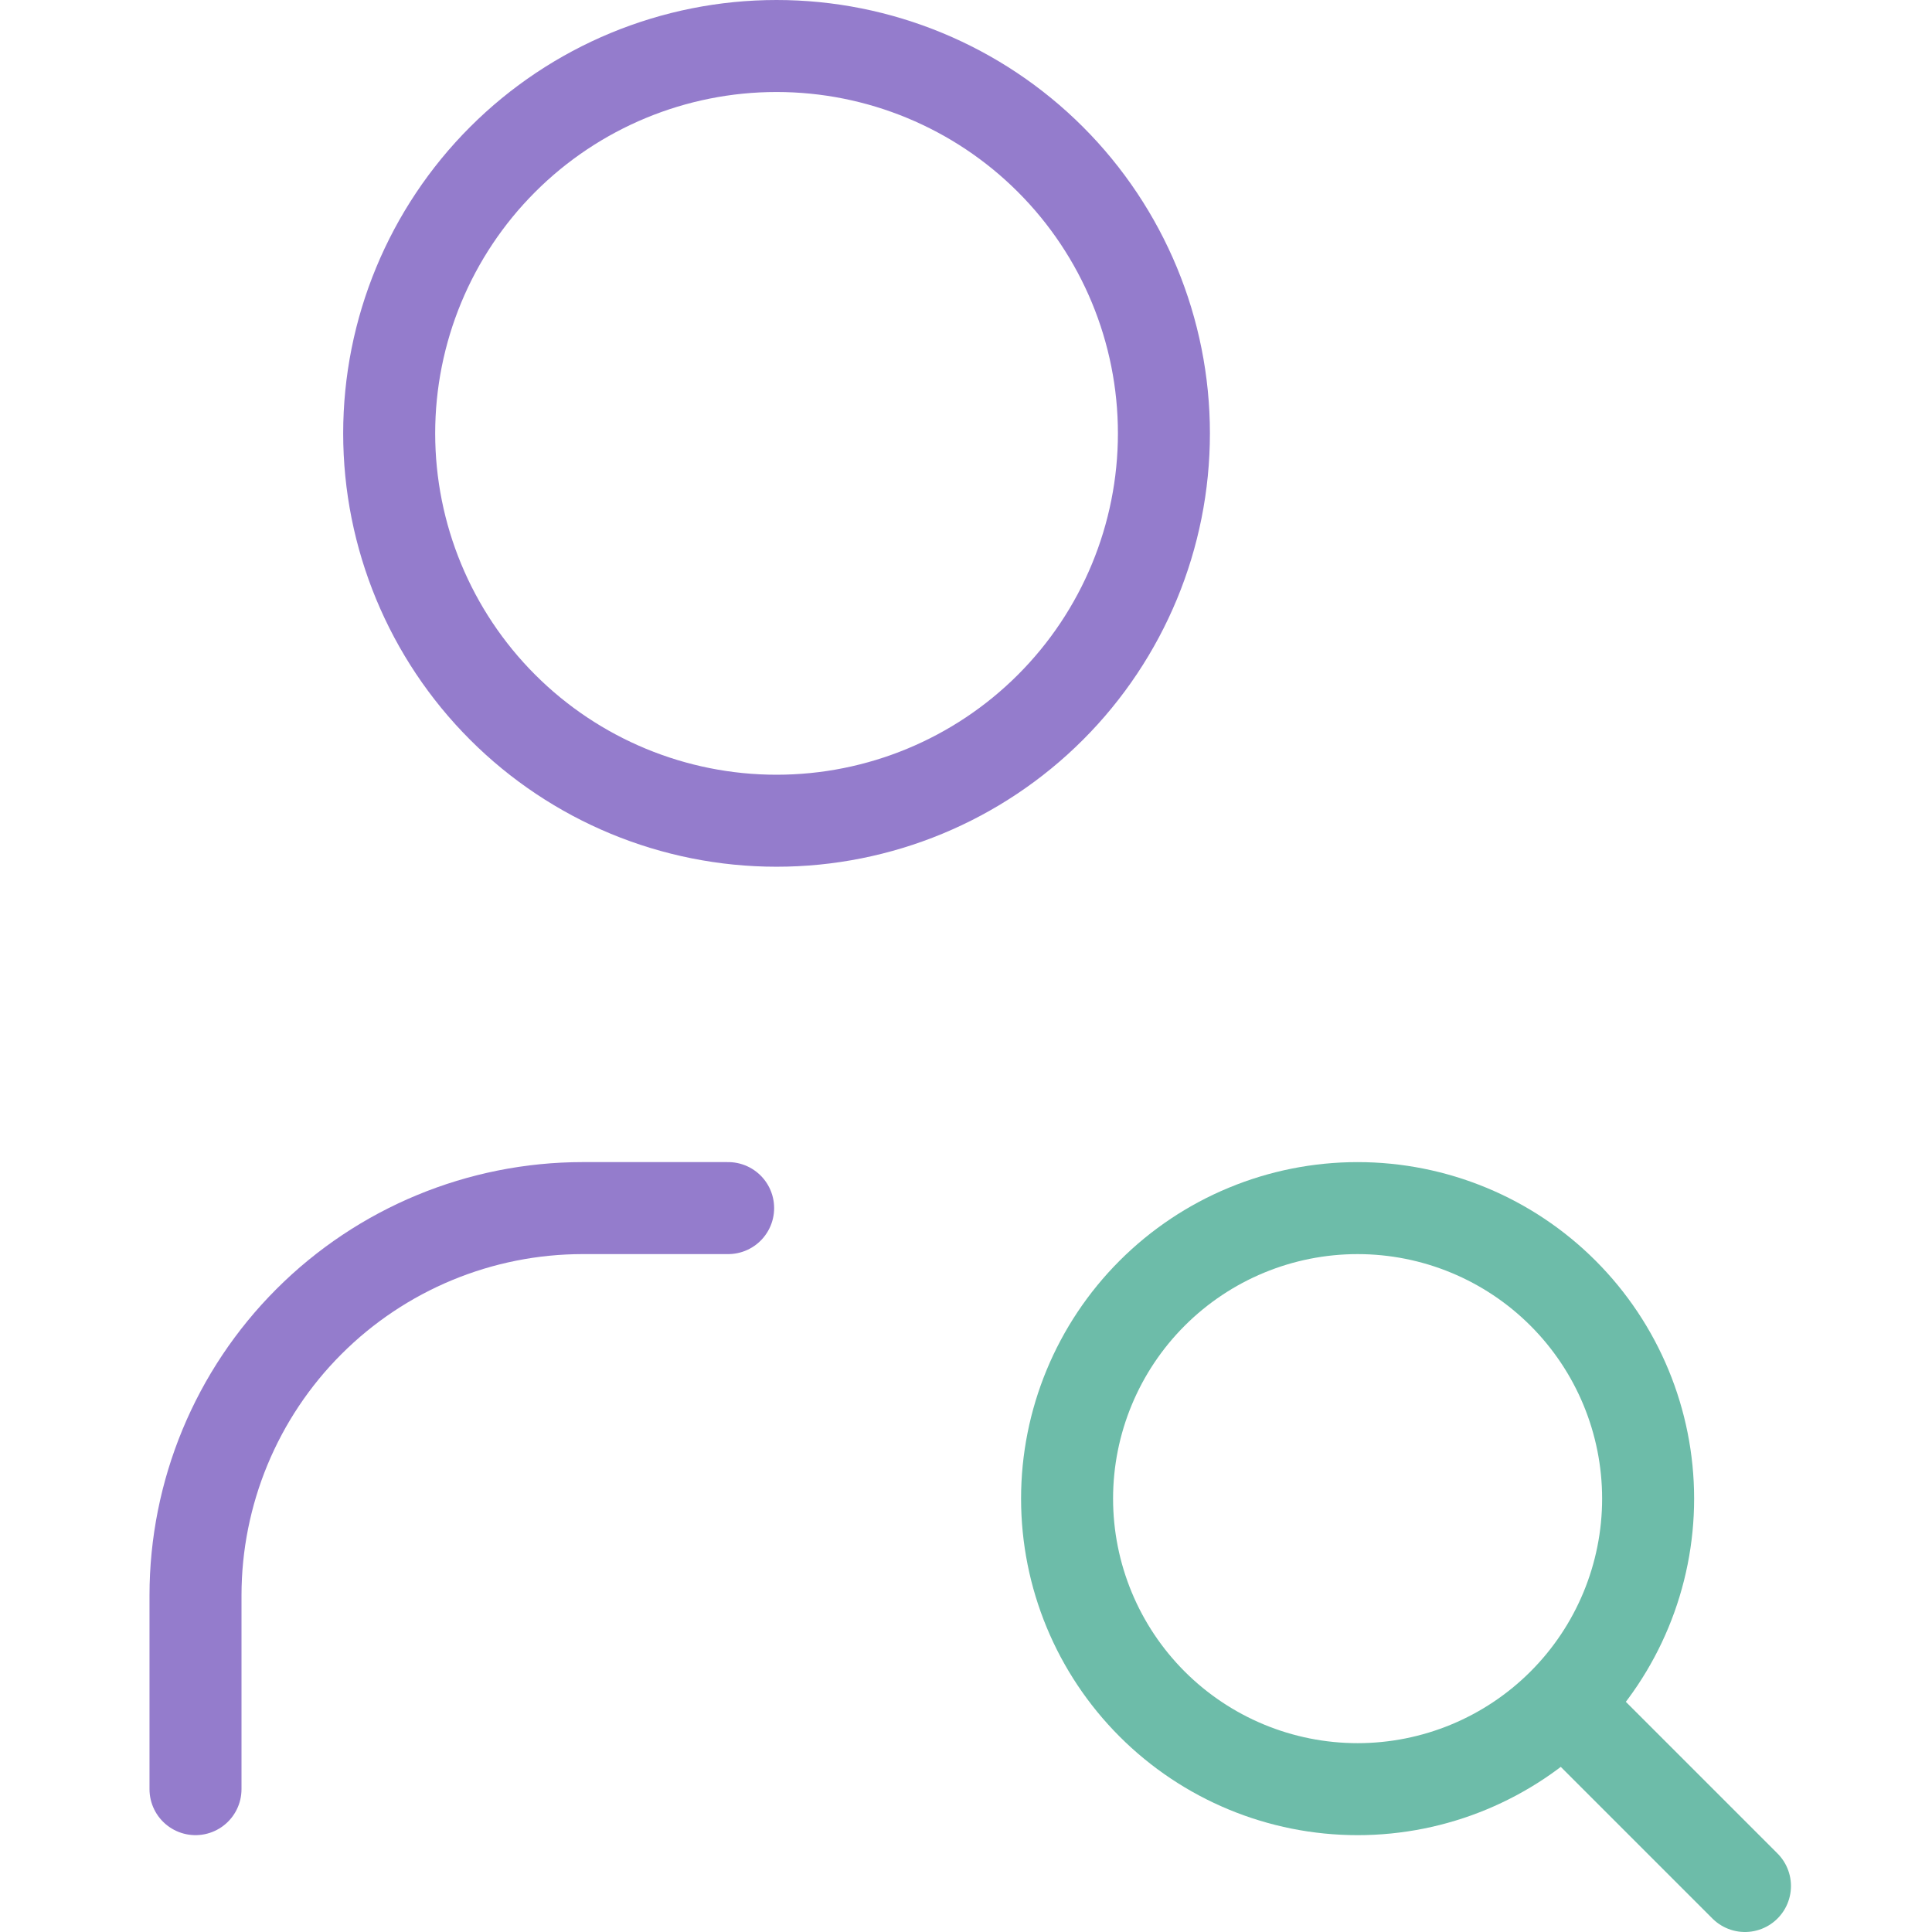
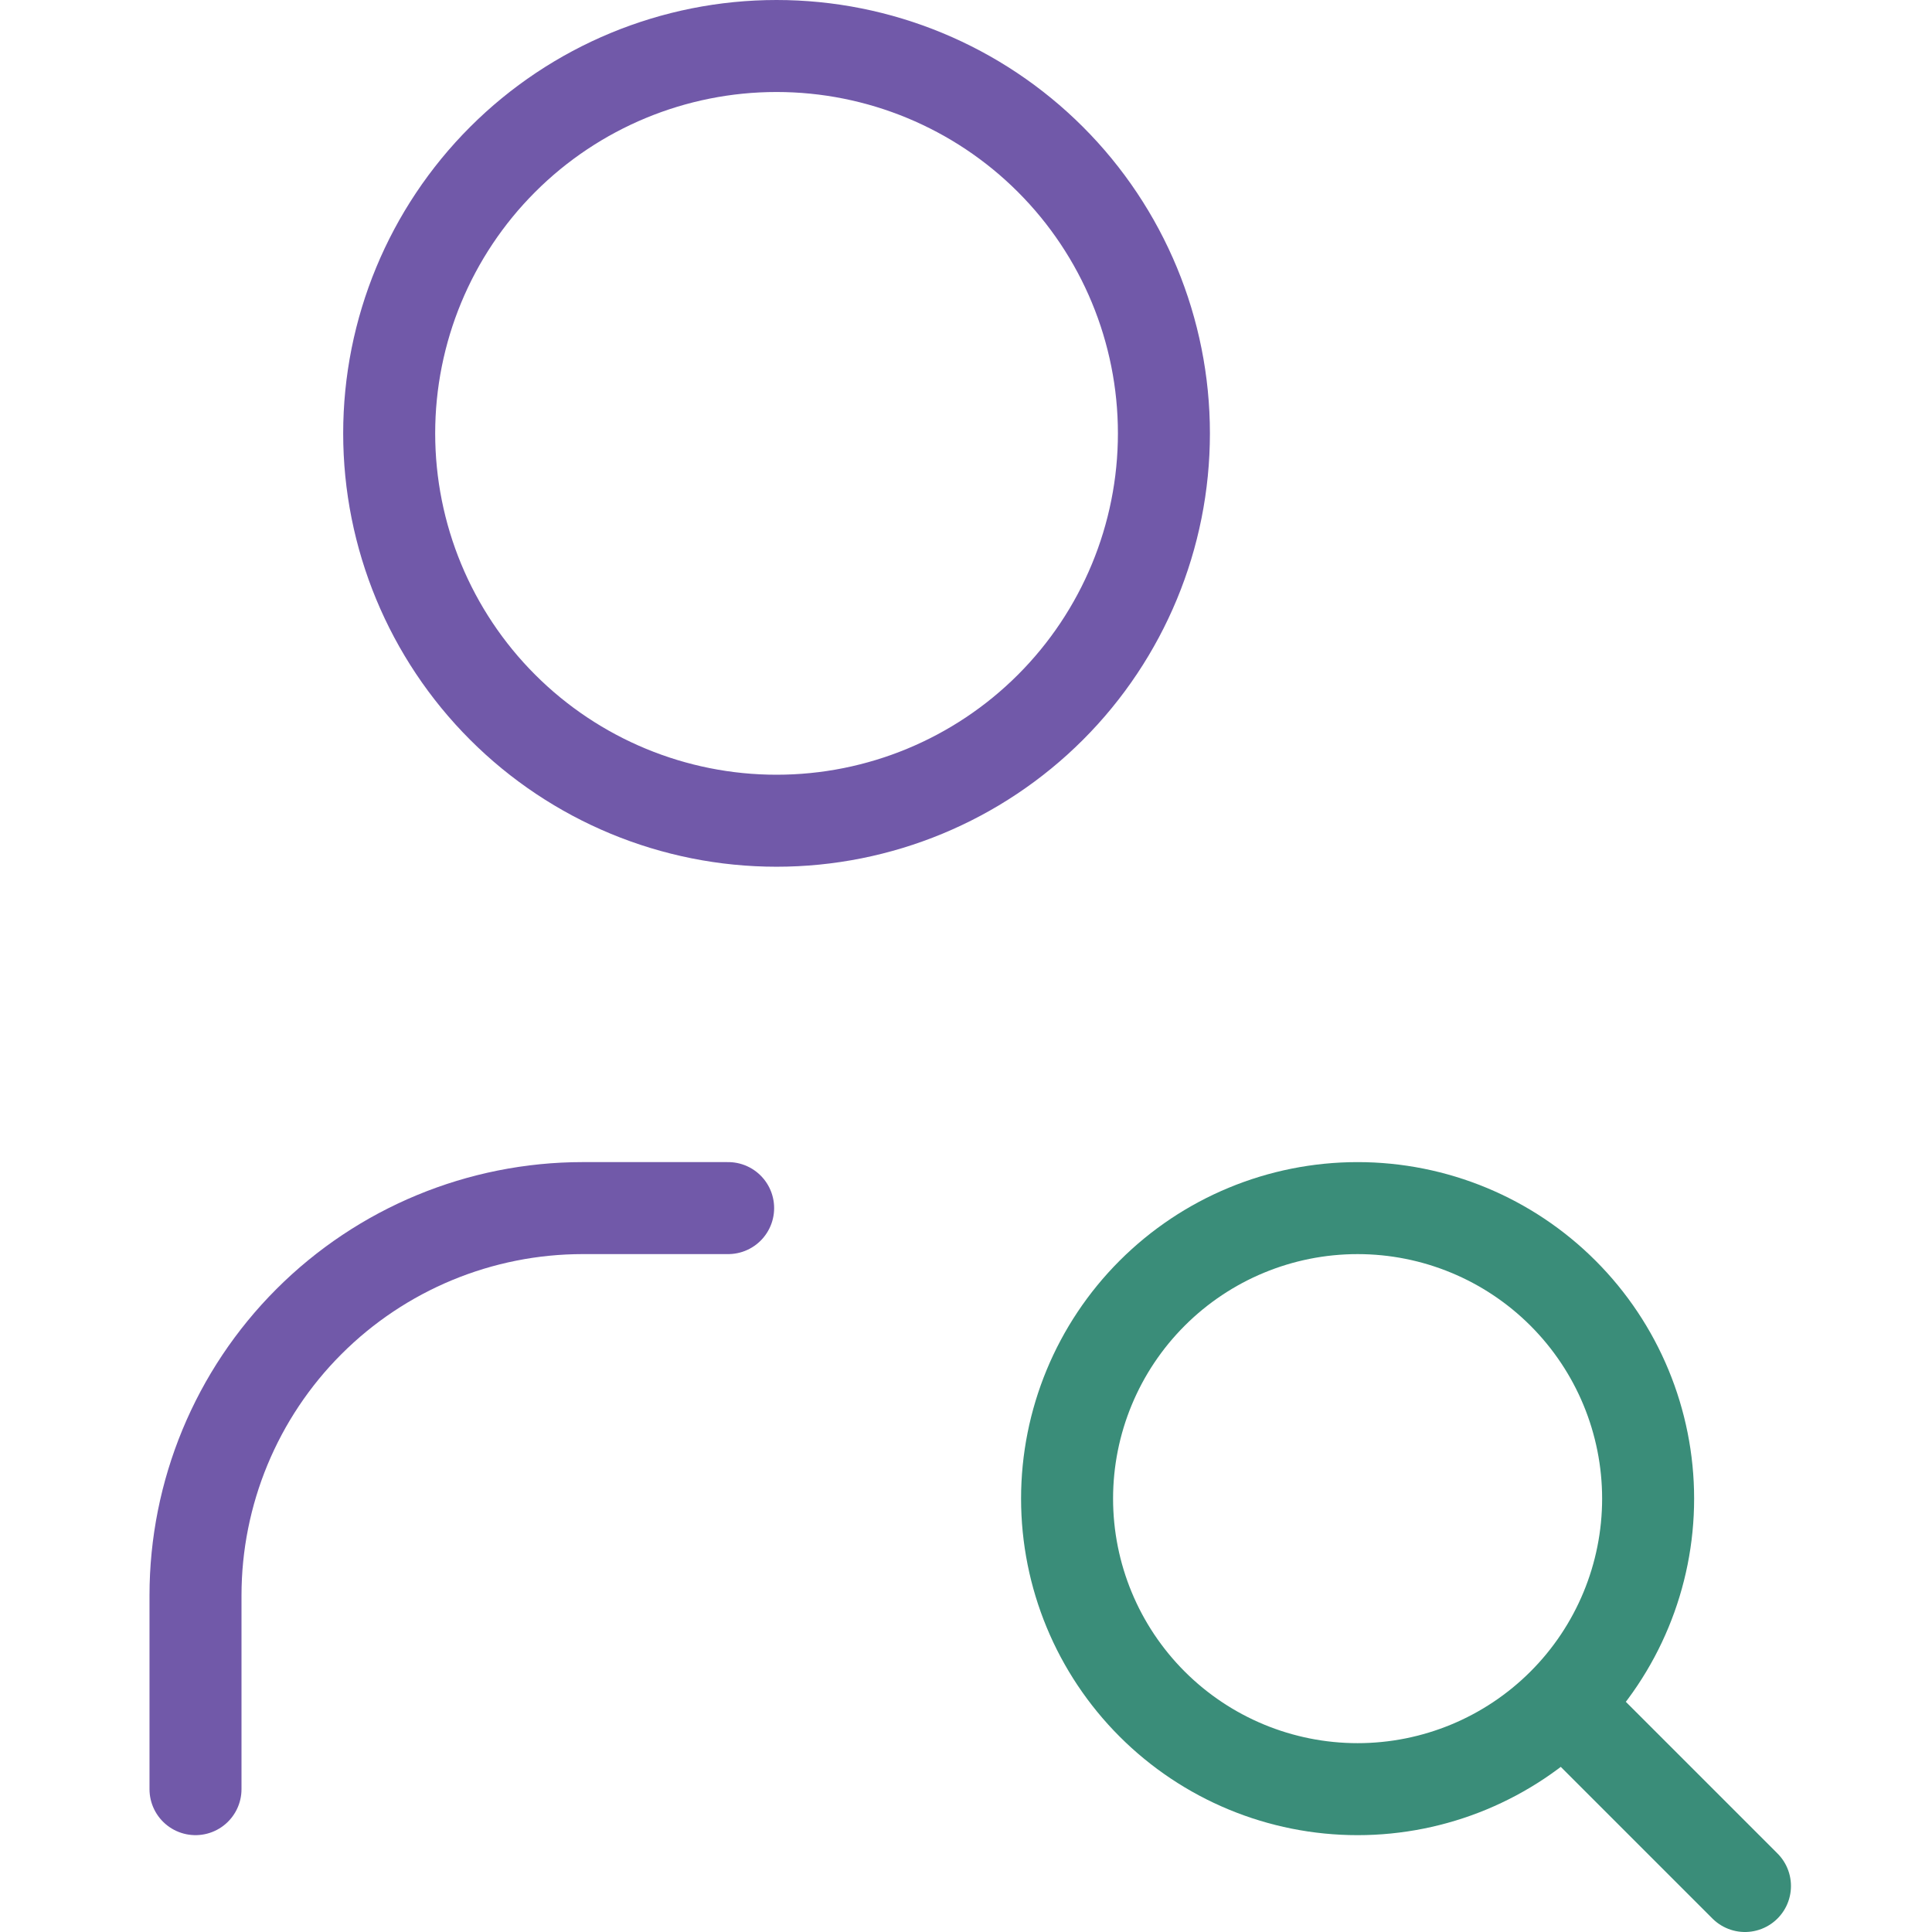
<svg xmlns="http://www.w3.org/2000/svg" width="168" height="168" viewBox="0 0 168 168" fill="none">
-   <path d="M17 155.578V138.736C17 129.802 20.549 121.235 26.866 114.918C33.183 108.601 41.75 105.052 50.684 105.052H63.316M33.842 37.684C33.842 46.617 37.391 55.185 43.708 61.502C50.025 67.819 58.592 71.368 67.526 71.368C76.46 71.368 85.027 67.819 91.344 61.502C97.661 55.185 101.21 46.617 101.21 37.684C101.21 28.75 97.661 20.183 91.344 13.866C85.027 7.549 76.46 4 67.526 4C58.592 4 50.025 7.549 43.708 13.866C37.391 20.183 33.842 28.75 33.842 37.684Z" stroke="#947CCC" stroke-width="8" stroke-linecap="round" stroke-linejoin="round" />
-   <path d="M136.578 148.842L151.736 164M92.789 130.316C92.789 137.016 95.451 143.442 100.188 148.179C104.926 152.917 111.352 155.579 118.052 155.579C124.752 155.579 131.178 152.917 135.916 148.179C140.653 143.442 143.315 137.016 143.315 130.316C143.315 123.616 140.653 117.19 135.916 112.452C131.178 107.714 124.752 105.053 118.052 105.053C111.352 105.053 104.926 107.714 100.188 112.452C95.451 117.19 92.789 123.616 92.789 130.316Z" stroke="#6DBCA9" stroke-width="8" stroke-linecap="round" stroke-linejoin="round" />
+   <path d="M17 155.578V138.736C17 129.802 20.549 121.235 26.866 114.918C33.183 108.601 41.75 105.052 50.684 105.052H63.316M33.842 37.684C33.842 46.617 37.391 55.185 43.708 61.502C50.025 67.819 58.592 71.368 67.526 71.368C76.46 71.368 85.027 67.819 91.344 61.502C97.661 55.185 101.21 46.617 101.21 37.684C101.21 28.75 97.661 20.183 91.344 13.866C85.027 7.549 76.46 4 67.526 4C58.592 4 50.025 7.549 43.708 13.866C37.391 20.183 33.842 28.75 33.842 37.684Z" stroke="#7159A9" stroke-width="8" stroke-linecap="round" stroke-linejoin="round" />
+   <path d="M136.578 148.842L151.736 164M92.789 130.316C92.789 137.016 95.45 143.442 100.188 148.179C104.926 152.917 111.351 155.579 118.052 155.579C124.752 155.579 131.178 152.917 135.915 148.179C140.653 143.442 143.315 137.016 143.315 130.316C143.315 123.616 140.653 117.19 135.915 112.452C131.178 107.714 124.752 105.053 118.052 105.053C111.351 105.053 104.926 107.714 100.188 112.452C95.45 117.19 92.789 123.616 92.789 130.316Z" stroke="#3A8D79" stroke-width="8" stroke-linecap="round" stroke-linejoin="round" />
</svg>
